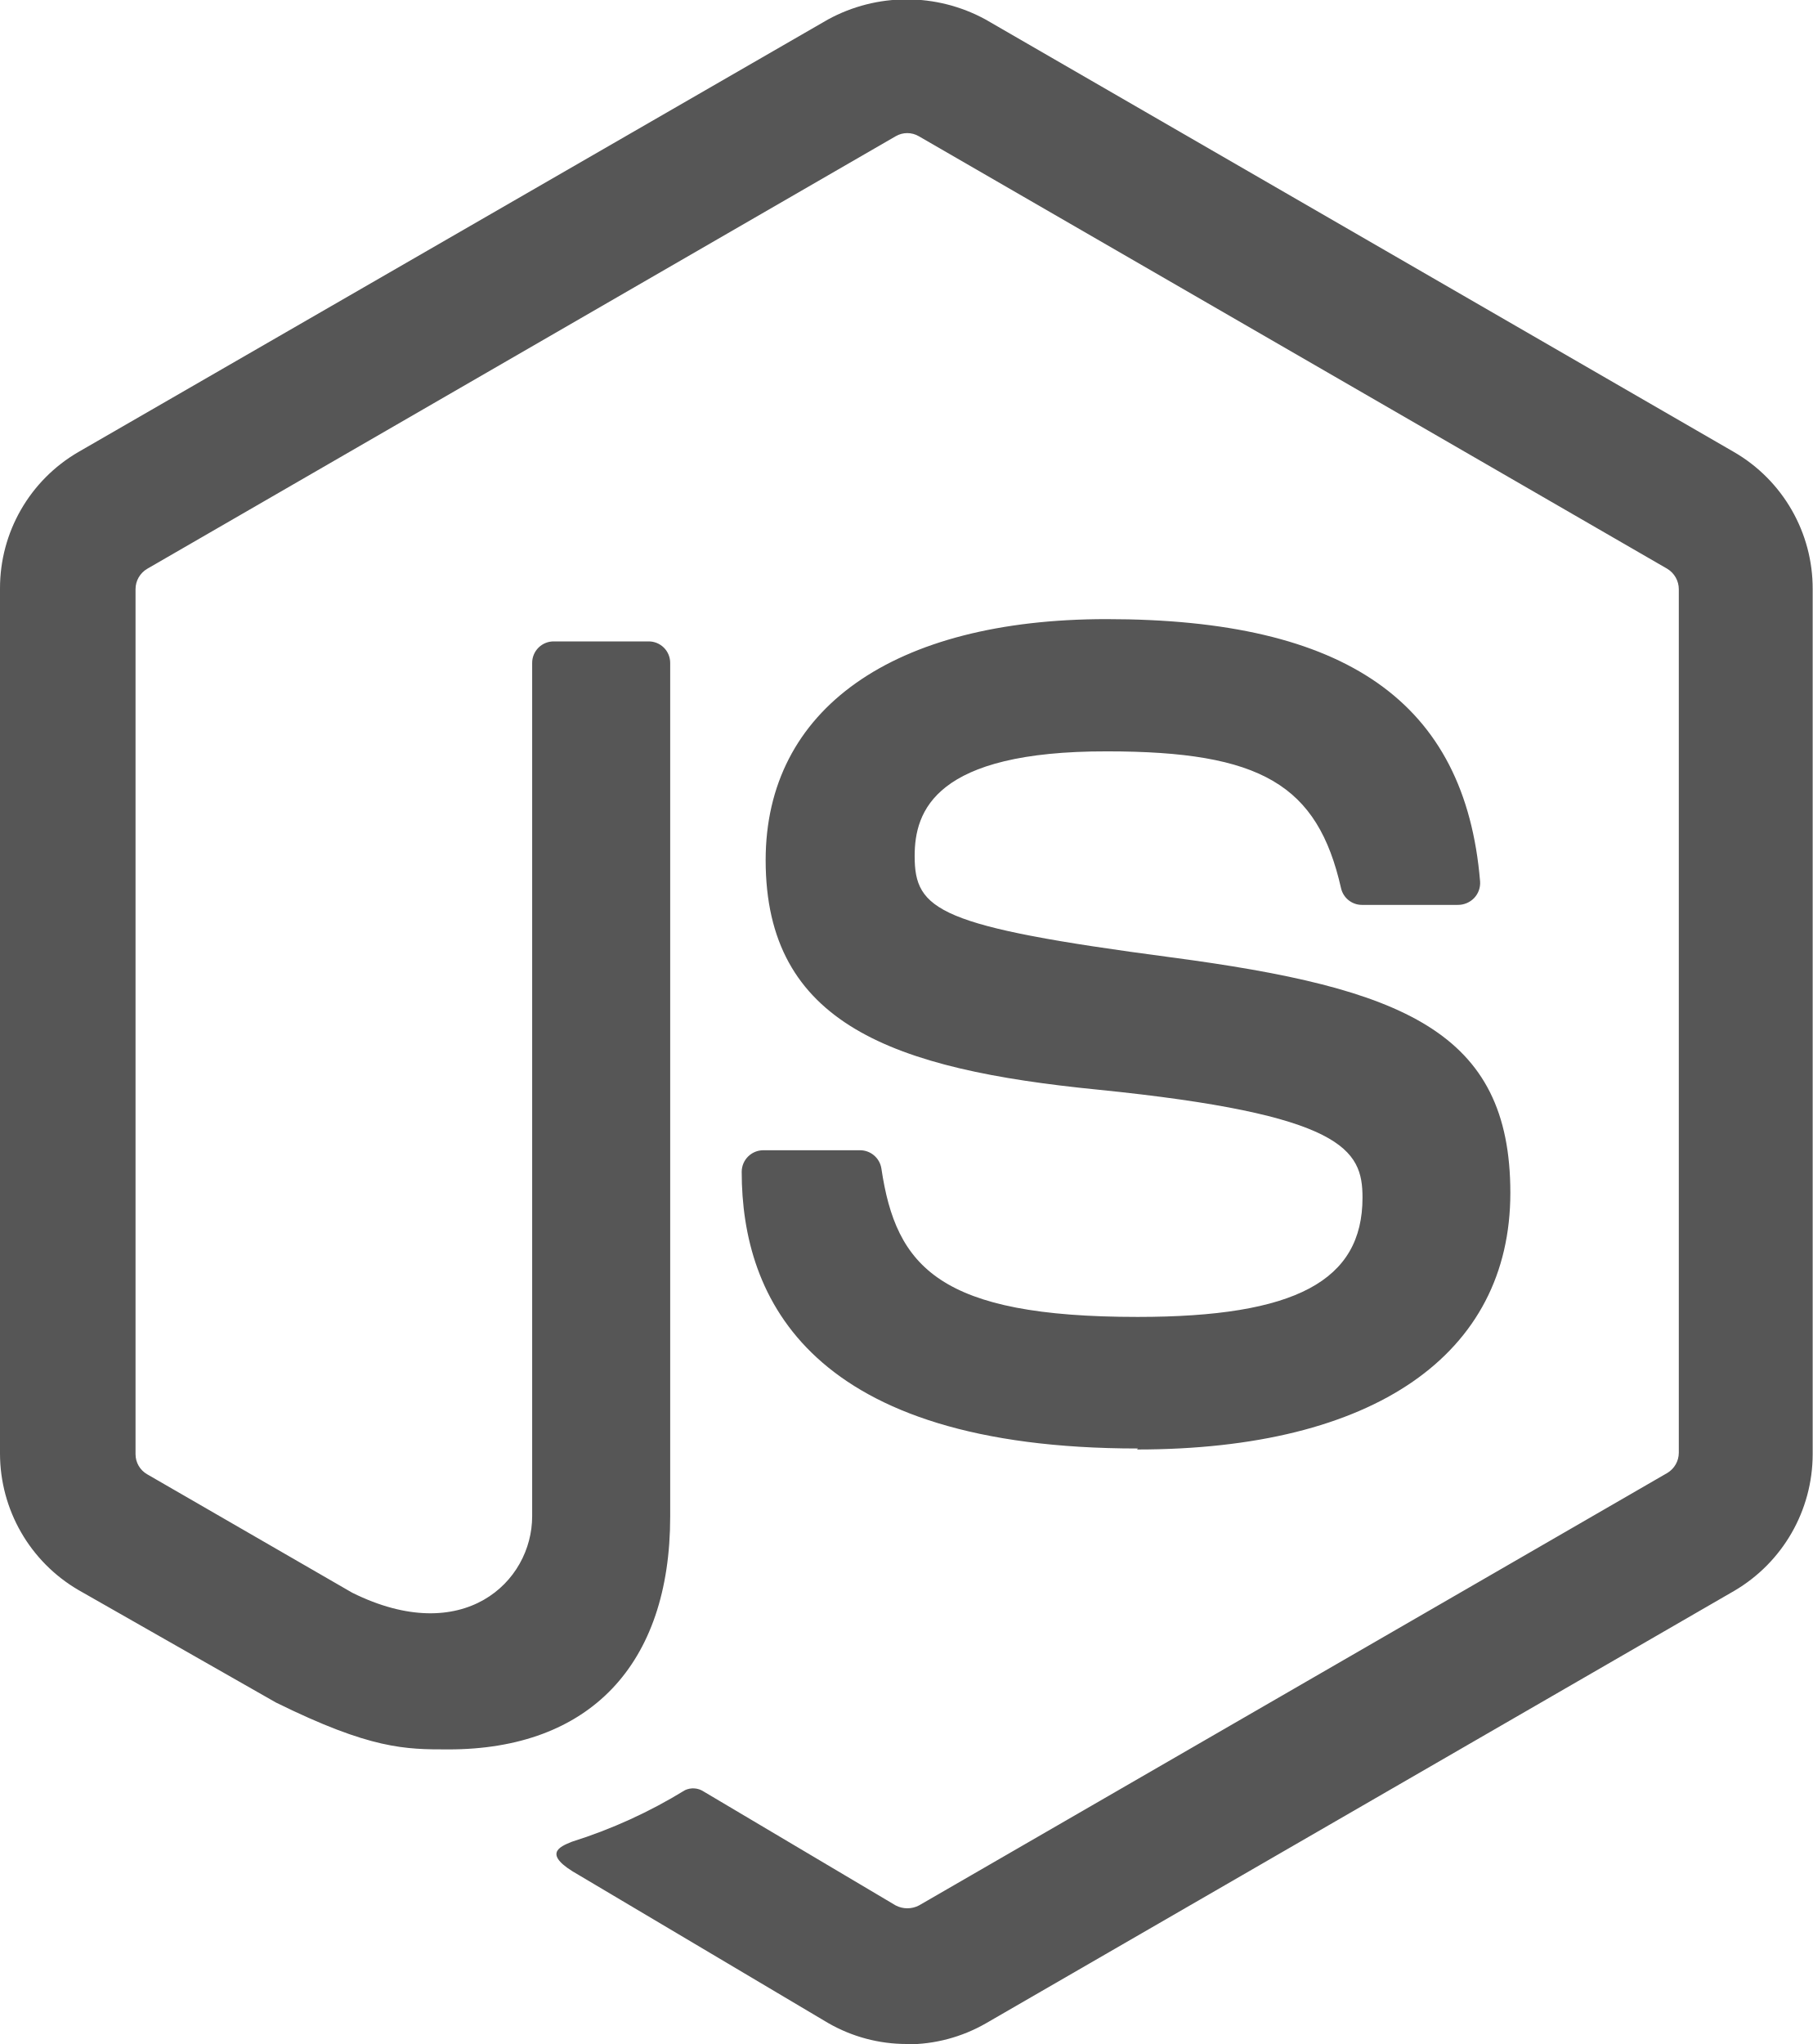
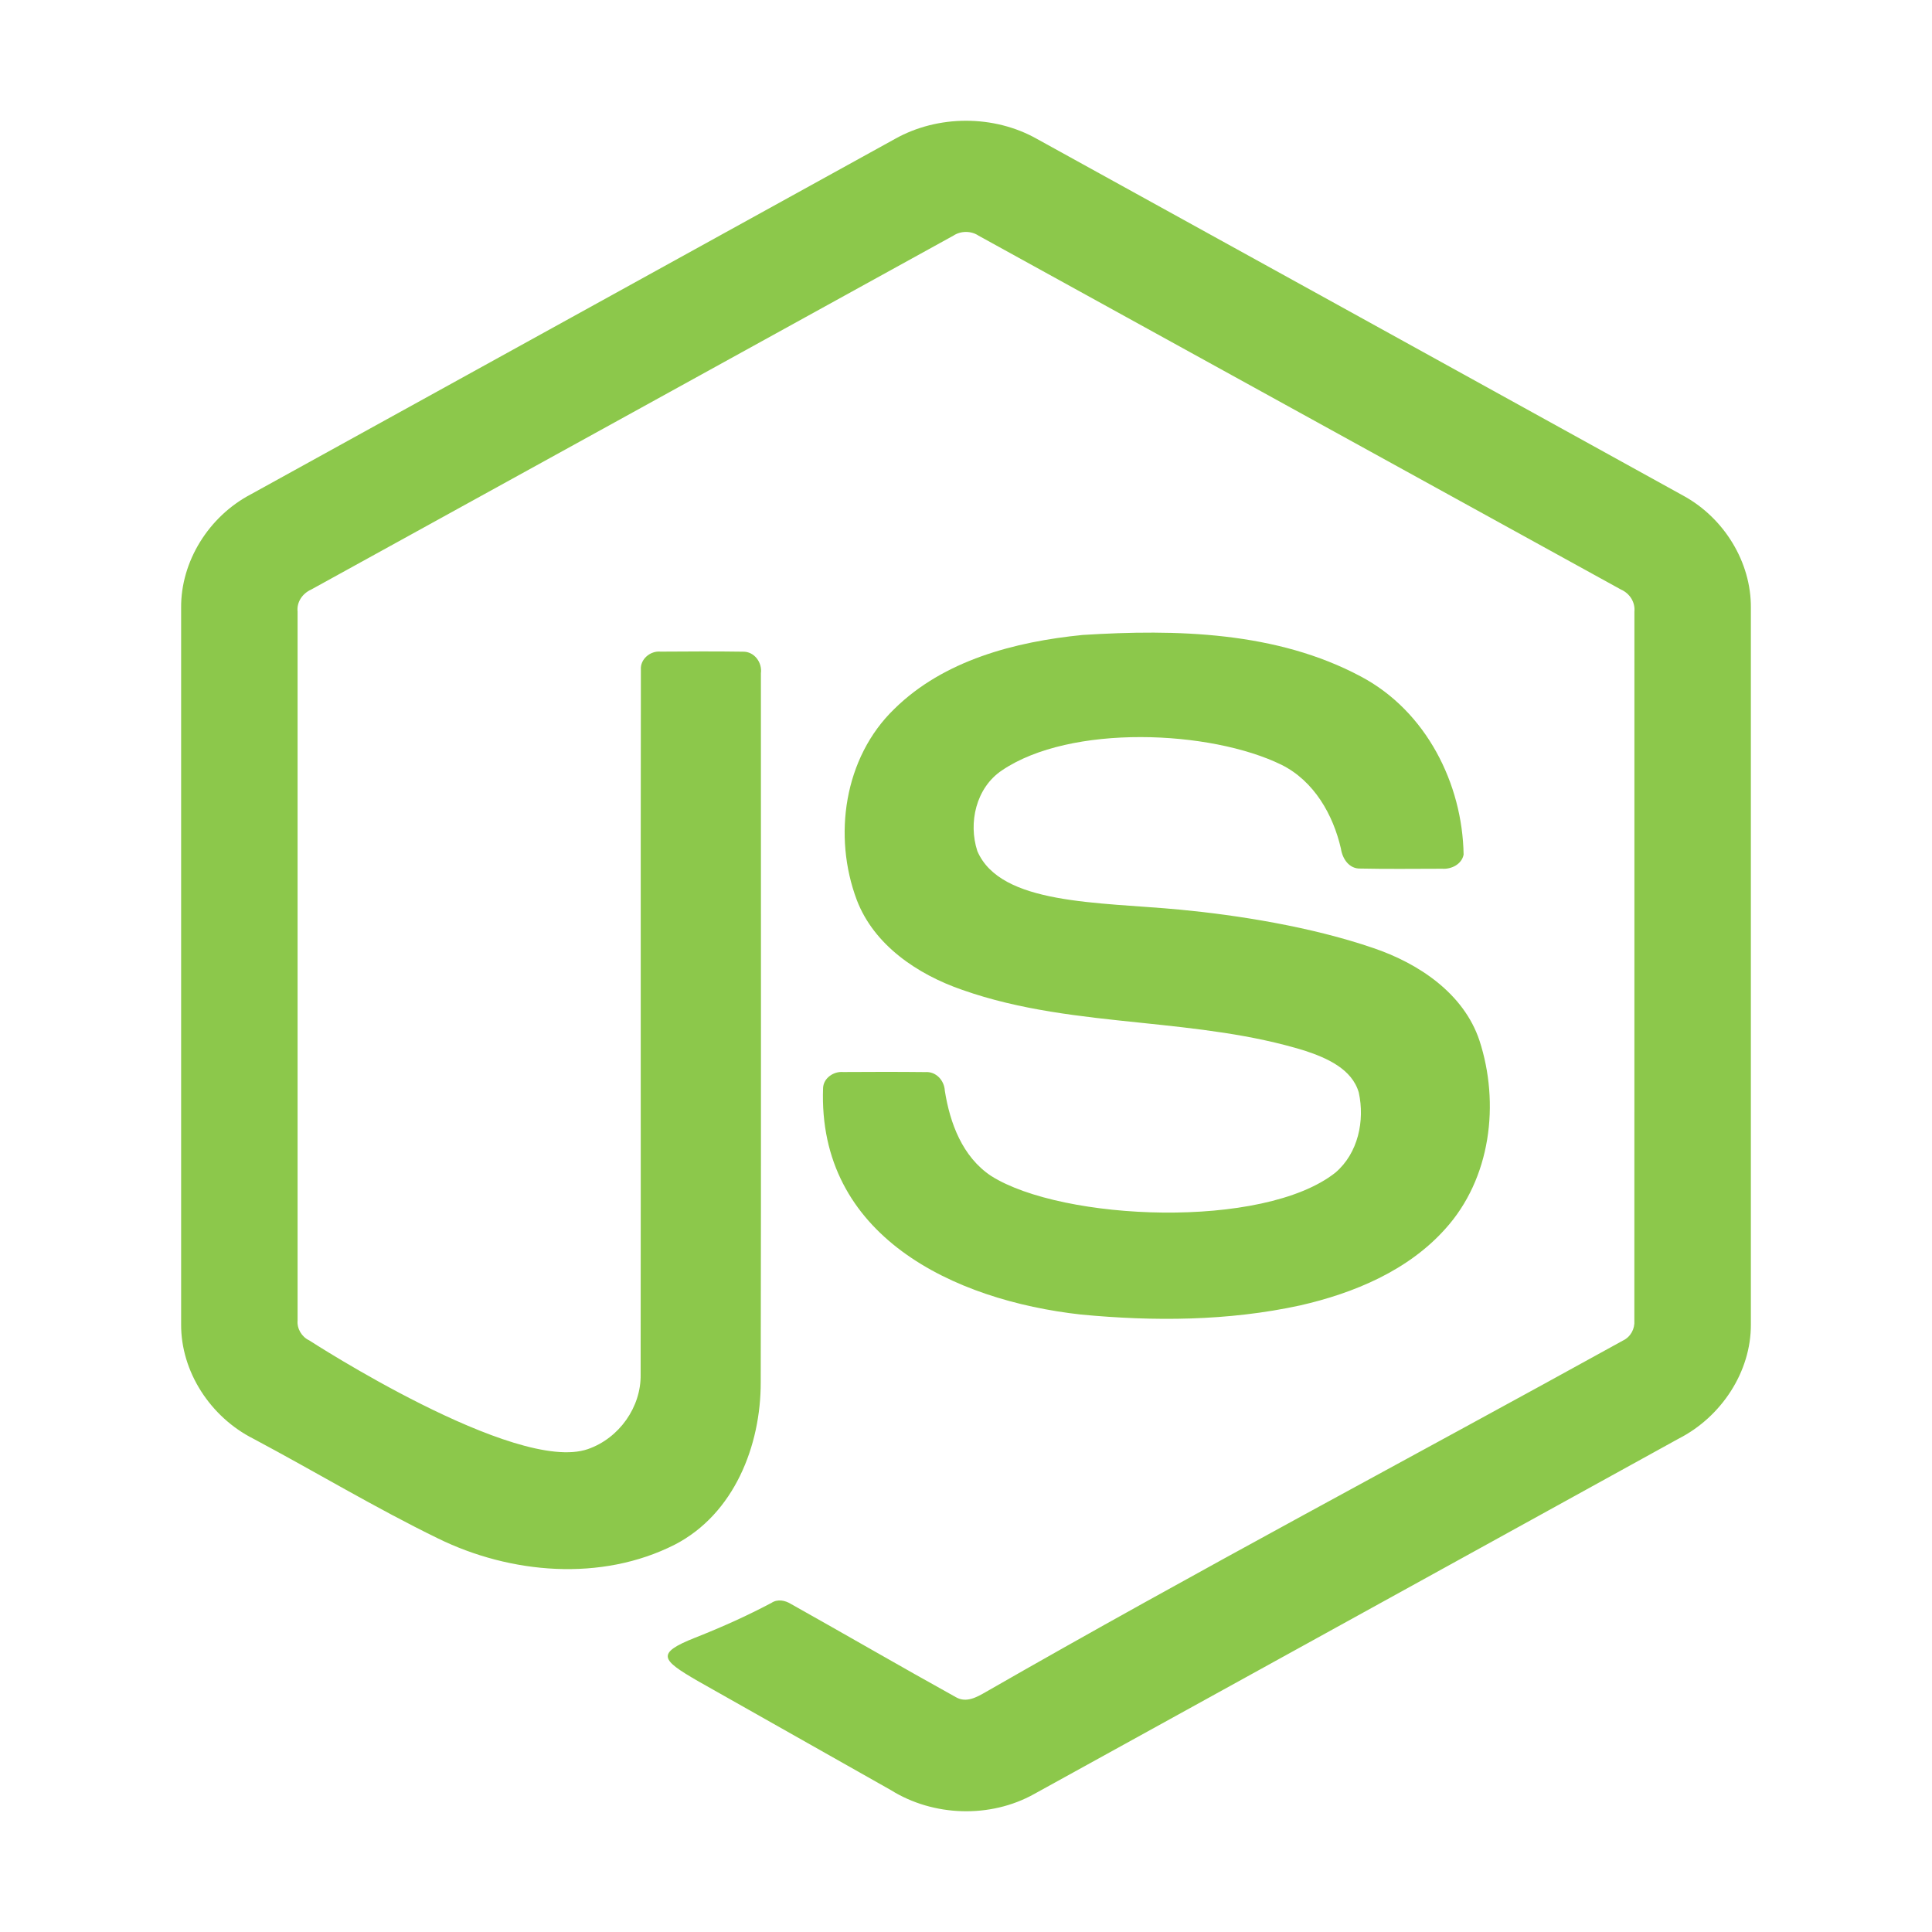
- <svg xmlns="http://www.w3.org/2000/svg" id="Layer_1" data-name="Layer 1" viewBox="0 0 109 122.88">
-   <defs>
-     <style>
-       .cls-1 {
-         fill-rule: evenodd;
-       }
-     </style>
-   </defs>
-   <path fill="#565656" class="cls-1" d="M68.43,87.08c-19.7,0-23.83-9-23.83-16.63a1.3,1.3,0,0,1,1.3-1.3h5.82A1.3,1.3,0,0,1,53,70.25c.88,5.93,3.49,8.92,15.41,8.92C77.9,79.17,81.93,77,81.93,72c0-2.9-1.15-5-15.89-6.49-12.33-1.22-20-3.93-20-13.8,0-9.08,7.66-14.49,20.5-14.49,14.42,0,21.56,5,22.46,15.76a1.31,1.31,0,0,1-.35,1,1.35,1.35,0,0,1-1,.42H81.9a1.29,1.29,0,0,1-1.26-1c-1.41-6.23-4.81-8.23-14.07-8.23C56.21,45.15,55,48.76,55,51.46c0,3.28,1.42,4.24,15.4,6.09S90.82,62,90.82,71.71,82.64,87.14,68.37,87.14l.06-.06Zm-13.91,35.8a9.45,9.45,0,0,1-4.72-1.26l-15-8.9c-2.25-1.26-1.15-1.7-.41-2a30.38,30.38,0,0,0,6.8-3.1,1.15,1.15,0,0,1,1.12.08l11.55,6.85a1.51,1.51,0,0,0,1.4,0l45-26a1.42,1.42,0,0,0,.69-1.22V35.43a1.44,1.44,0,0,0-.7-1.24l-45-26a1.38,1.38,0,0,0-1.39,0l-45,26a1.42,1.42,0,0,0-.71,1.23v52a1.39,1.39,0,0,0,.7,1.21l12.33,7.12C27.85,99.06,32,95.11,32,91.15V39.86a1.29,1.29,0,0,1,1.31-1.3H39a1.29,1.29,0,0,1,1.3,1.3V91.17c0,8.93-4.87,14-13.33,14-2.6,0-4.66,0-10.38-2.82L4.72,95.59A9.51,9.51,0,0,1,0,87.38v-52a9.47,9.47,0,0,1,4.72-8.21l45.07-26a9.89,9.89,0,0,1,9.47,0l45,26A9.49,9.49,0,0,1,109,35.43v52a9.54,9.54,0,0,1-4.72,8.21l-45,26a9.5,9.5,0,0,1-4.74,1.26v0Zm0,0Z" />
+ <svg xmlns="http://www.w3.org/2000/svg" width="800px" height="800px" viewBox="0 0 32 32" fill="none">
+   <path d="M17.172 2.299C16.463 1.9 15.537 1.901 14.827 2.299C11.269 4.262 7.711 6.226 4.152 8.189C3.46 8.553 2.993 9.297 3 10.069V21.933C2.995 22.72 3.486 23.471 4.197 23.83C5.219 24.374 6.212 24.973 7.252 25.48C8.455 26.071 9.958 26.201 11.175 25.585C12.163 25.075 12.602 23.939 12.6 22.896C12.608 18.981 12.602 15.065 12.603 11.15C12.627 10.976 12.496 10.79 12.306 10.794C11.852 10.787 11.396 10.79 10.942 10.793C10.77 10.776 10.602 10.919 10.615 11.092C10.609 14.982 10.616 18.873 10.611 22.764C10.621 23.302 10.258 23.82 9.739 24.001C8.541 24.421 5.122 22.201 5.122 22.201C4.997 22.143 4.917 22.007 4.929 21.872C4.929 17.958 4.93 14.043 4.929 10.13C4.912 9.972 5.009 9.83 5.154 9.765C8.7 7.813 12.245 5.857 15.791 3.903C15.914 3.821 16.086 3.821 16.209 3.904C19.755 5.857 23.3 7.812 26.847 9.764C26.993 9.828 27.086 9.973 27.071 10.13C27.07 14.043 27.072 17.958 27.07 21.871C27.08 22.01 27.009 22.144 26.879 22.205C23.366 24.146 19.813 26.025 16.331 28.023C16.18 28.11 16.008 28.209 15.837 28.113C14.922 27.606 14.017 27.08 13.105 26.569C13.006 26.507 12.879 26.48 12.776 26.55C12.367 26.765 11.982 26.94 11.512 27.126C10.852 27.387 10.958 27.494 11.553 27.84C12.62 28.444 13.689 29.046 14.756 29.65C15.459 30.089 16.402 30.12 17.128 29.715C20.686 27.754 24.244 25.79 27.803 23.829C28.511 23.468 29.005 22.72 29 21.933V10.069C29.007 9.313 28.558 8.582 27.886 8.213C24.316 6.239 20.744 4.271 17.172 2.299Z" fill="#8CC84B" />
+   <path d="M22.542 11.206C21.145 10.459 19.484 10.419 17.931 10.517C16.81 10.628 15.631 10.937 14.814 11.741C13.976 12.549 13.794 13.854 14.192 14.909C14.477 15.654 15.195 16.139 15.937 16.395C16.893 16.733 17.898 16.837 18.903 16.941C19.819 17.037 20.736 17.132 21.616 17.404C21.976 17.523 22.395 17.706 22.506 18.097C22.607 18.561 22.496 19.1 22.119 19.422C20.924 20.368 17.598 20.223 16.417 19.478C15.939 19.161 15.733 18.599 15.649 18.064C15.64 17.897 15.506 17.744 15.325 17.757C14.871 17.752 14.418 17.753 13.964 17.756C13.806 17.743 13.642 17.856 13.633 18.017C13.54 20.469 15.791 21.538 17.904 21.773C19.111 21.888 20.344 21.881 21.533 21.622C22.426 21.419 23.322 21.044 23.937 20.356C24.695 19.52 24.844 18.275 24.504 17.233C24.244 16.456 23.501 15.957 22.742 15.701C21.709 15.347 20.484 15.156 19.549 15.067C18.189 14.938 16.573 14.991 16.188 14.097C16.035 13.629 16.165 13.048 16.595 12.76C17.733 11.989 20.048 12.091 21.227 12.668C21.767 12.938 22.081 13.495 22.21 14.056C22.234 14.222 22.345 14.394 22.536 14.386C22.987 14.396 23.437 14.389 23.887 14.389C24.042 14.4 24.212 14.313 24.242 14.155C24.223 12.981 23.623 11.779 22.542 11.206Z" fill="#8CC84B" />
</svg>
